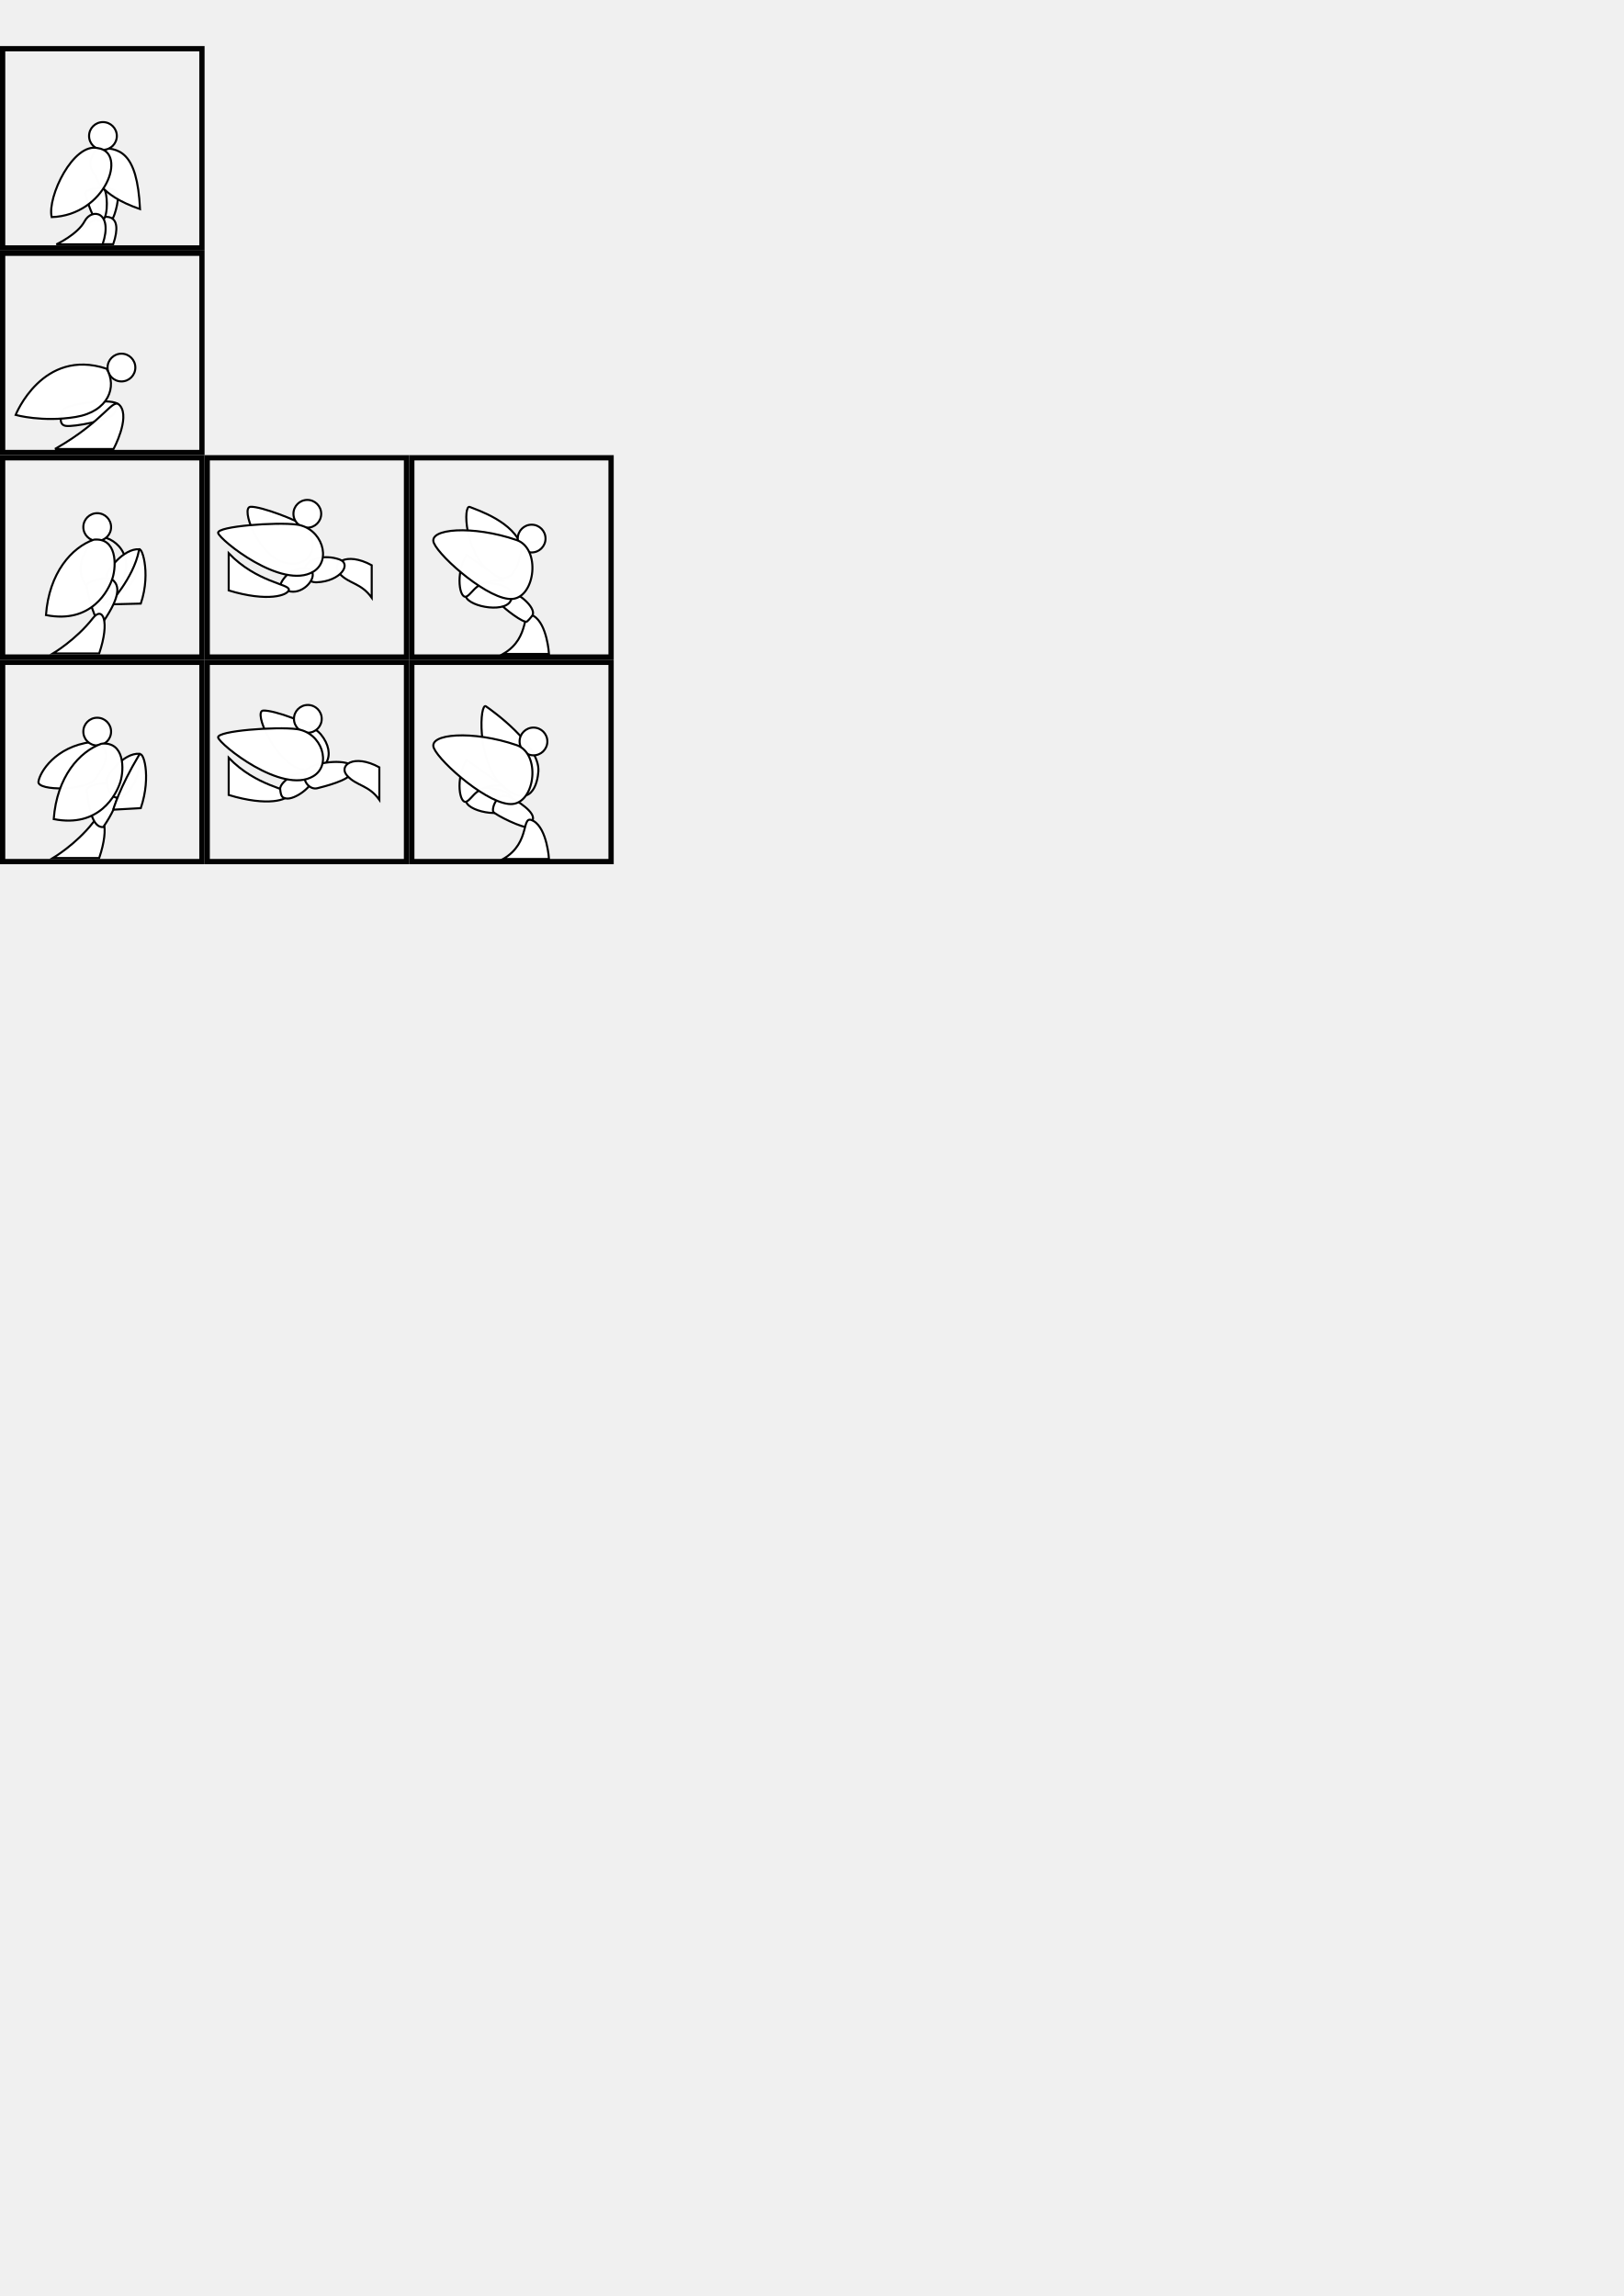
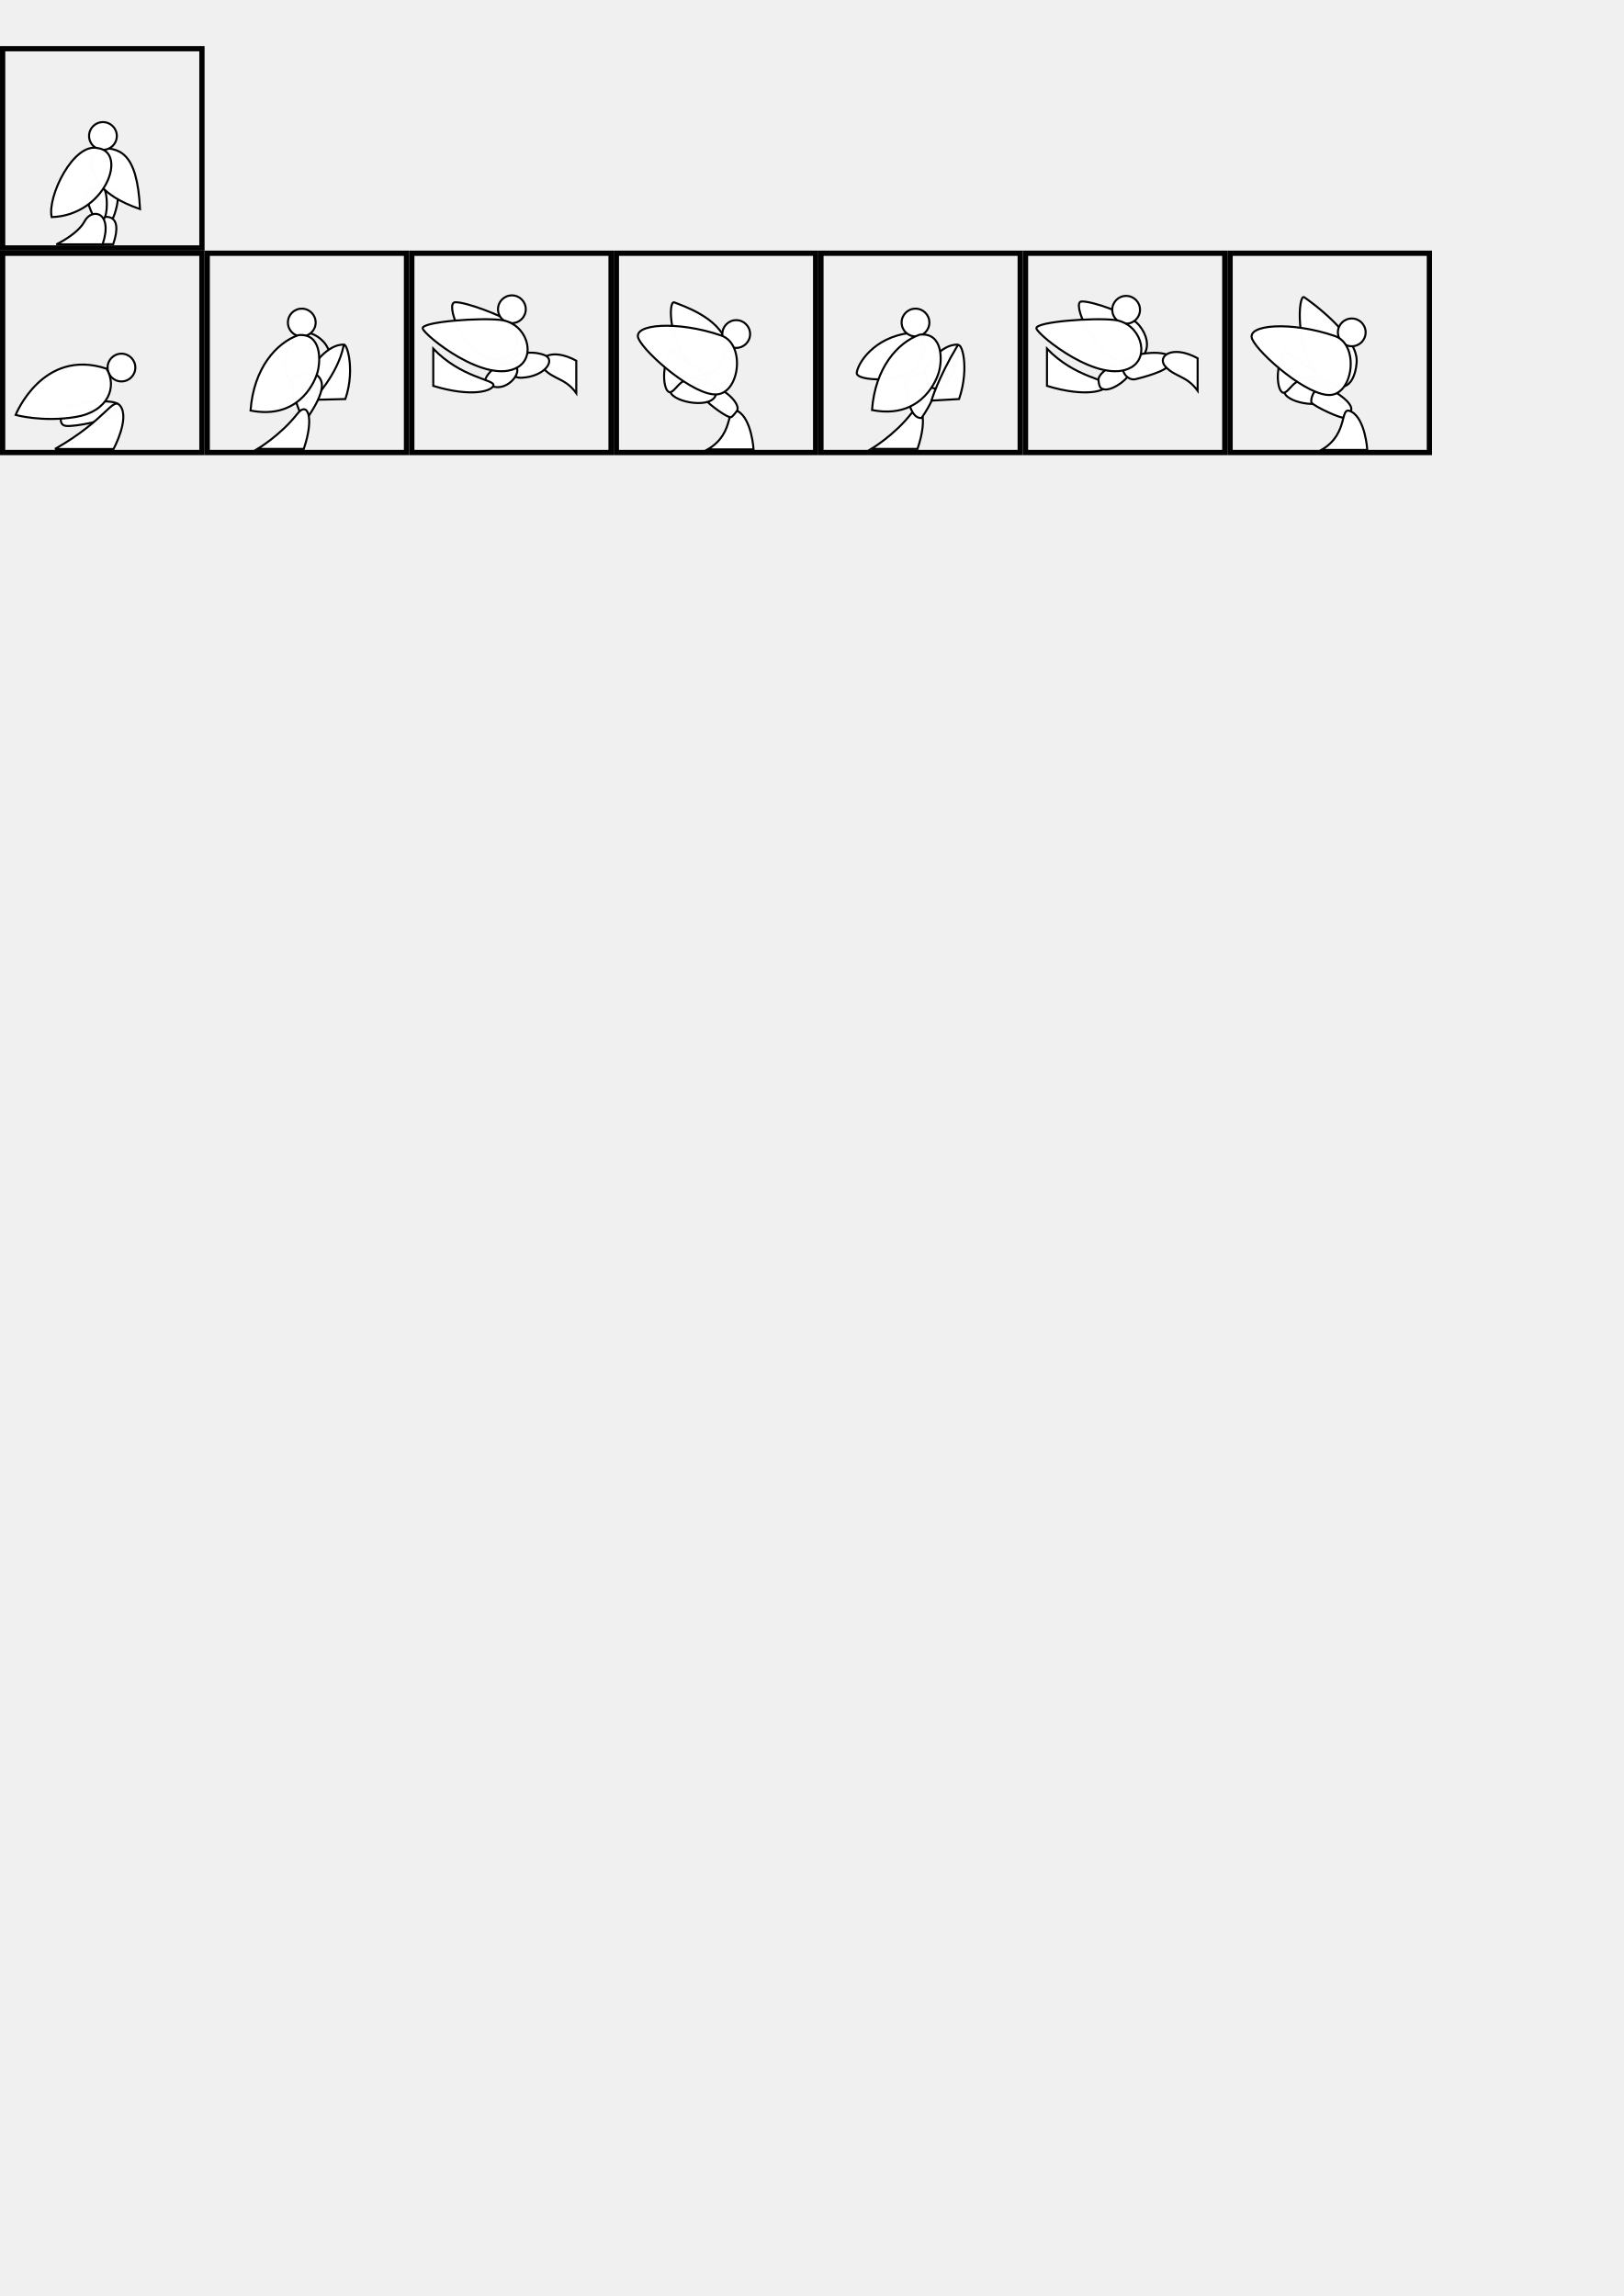
<svg xmlns="http://www.w3.org/2000/svg" width="210mm" height="297mm" viewBox="0 0 210 297" version="1.1" id="svg8">
  <defs id="defs2" />
  <g id="layer1" style="display:inline">
-     <path style="opacity:0.99;fill:#ffffff;fill-opacity:1;fill-rule:nonzero;stroke:#000000;stroke-width:0.265;stroke-linecap:butt;stroke-miterlimit:4;stroke-dasharray:none;stroke-dashoffset:0;stroke-opacity:1" d="m 11.854,95.975 c -4.708,0.594 -6.718,3.932 -6.882,5.147 -0.164,1.215 6.262,1.206 7.388,-0.406 1.126,-1.612 2.637,-3.966 -0.505,-4.74 z" id="path977" />
-     <path style="opacity:0.99;fill:#ffffff;fill-opacity:1;fill-rule:nonzero;stroke:#000000;stroke-width:0.265;stroke-linecap:butt;stroke-miterlimit:4;stroke-dasharray:none;stroke-dashoffset:0;stroke-opacity:1" d="m 65.073,84.589 h 5.93 c 0,0 -0.234,-3.875 -1.988,-4.911 -1.754,-1.036 -0.217,2.756 -3.942,4.911 z" id="path901" />
-     <path style="opacity:0.99;fill:#ffffff;fill-opacity:1;fill-rule:nonzero;stroke:#000000;stroke-width:0.265;stroke-linecap:butt;stroke-miterlimit:4;stroke-dasharray:none;stroke-dashoffset:0;stroke-opacity:1" d="m 68.901,79.542 c 0.378,-1.039 -1.961,-2.906 -2.74,-2.858 -0.78,0.047 -1.583,1.11 -1.347,1.512 0.236,0.402 2.977,2.528 3.355,2.197 0.378,-0.331 0.732,-0.85 0.732,-0.85 z" id="path907" />
-     <path style="opacity:0.99;fill:#ffffff;fill-opacity:1;fill-rule:nonzero;stroke:#000000;stroke-width:0.265;stroke-linecap:butt;stroke-miterlimit:4;stroke-dasharray:none;stroke-dashoffset:0;stroke-opacity:1" d="m 67.479,70.791 c -0.935,-3.307 -5.847,-4.844 -6.715,-5.212 -0.869,-0.367 -0.802,5.98 2.973,8.753 3.241,2.038 3.742,-3.541 3.742,-3.541 z" id="path899" />
+     <path style="opacity:0.99;fill:#ffffff;fill-opacity:1;fill-rule:nonzero;stroke:#000000;stroke-width:0.265;stroke-linecap:butt;stroke-miterlimit:4;stroke-dasharray:none;stroke-dashoffset:0;stroke-opacity:1" d="m 117.688,43.058 c -4.708,0.594 -6.718,3.932 -6.882,5.147 -0.164,1.215 6.262,1.206 7.388,-0.406 1.126,-1.612 2.637,-3.966 -0.505,-4.74 z" id="path977" />
+     <path style="opacity:0.99;fill:#ffffff;fill-opacity:1;fill-rule:nonzero;stroke:#000000;stroke-width:0.265;stroke-linecap:butt;stroke-miterlimit:4;stroke-dasharray:none;stroke-dashoffset:0;stroke-opacity:1" d="m 91.532,58.13 h 5.93 c 0,0 -0.234,-3.875 -1.988,-4.911 -1.754,-1.036 -0.217,2.756 -3.942,4.911 z" id="path901" />
+     <path style="opacity:0.99;fill:#ffffff;fill-opacity:1;fill-rule:nonzero;stroke:#000000;stroke-width:0.265;stroke-linecap:butt;stroke-miterlimit:4;stroke-dasharray:none;stroke-dashoffset:0;stroke-opacity:1" d="m 95.36,53.083 c 0.378,-1.039 -1.961,-2.906 -2.74,-2.858 -0.78,0.047 -1.583,1.11 -1.347,1.512 0.236,0.402 2.977,2.528 3.355,2.197 0.378,-0.331 0.732,-0.85 0.732,-0.85 z" id="path907" />
+     <path style="opacity:0.99;fill:#ffffff;fill-opacity:1;fill-rule:nonzero;stroke:#000000;stroke-width:0.265;stroke-linecap:butt;stroke-miterlimit:4;stroke-dasharray:none;stroke-dashoffset:0;stroke-opacity:1" d="m 93.937,44.332 c -0.935,-3.307 -5.847,-4.844 -6.715,-5.212 -0.869,-0.367 -0.802,5.98 2.973,8.753 3.241,2.038 3.742,-3.541 3.742,-3.541 z" id="path899" />
    <path style="opacity:0.99;fill:#ffffff;fill-opacity:1;fill-rule:nonzero;stroke:#000000;stroke-width:0.265;stroke-linecap:butt;stroke-miterlimit:4;stroke-dasharray:none;stroke-dashoffset:0;stroke-opacity:1" d="m 15.185,52.22 c -1.219,-0.785 -6.715,0.167 -6.982,0.752 -0.267,0.585 -0.752,1.988 0.334,2.121 1.086,0.134 5.462,-0.702 6.097,-1.487 0.635,-0.785 0.551,-1.386 0.551,-1.386 z" id="path863" />
-     <path style="opacity:0.99;fill:none;fill-opacity:1;fill-rule:nonzero;stroke:#000000;stroke-width:0.265;stroke-linecap:butt;stroke-miterlimit:4;stroke-dasharray:none;stroke-dashoffset:0;stroke-opacity:1" d="m 12.193,69.674 c 1.102,-0.902 5.112,0.958 3.875,4.844 -0.797,2.505 -2.337,3.416 -2.904,3.482 -1.036,-1.47 -5.013,-3.416 -0.971,-8.327 z" id="path844" />
-     <path style="opacity:0.99;fill:#ffffff;fill-opacity:1;fill-rule:nonzero;stroke:#000000;stroke-width:0.265;stroke-linecap:butt;stroke-miterlimit:4;stroke-dasharray:none;stroke-dashoffset:0;stroke-opacity:1" d="m 18.04,71.044 c -2.138,-0.134 -4.243,2.873 -4.243,3.374 0,0.501 0.234,2.439 1.57,2.305 1.336,-0.134 3.074,-3.074 2.673,-5.679 z" id="path850" />
-     <path style="opacity:0.99;fill:#ffffff;fill-opacity:1;fill-rule:nonzero;stroke:#000000;stroke-width:0.265;stroke-linecap:butt;stroke-miterlimit:4;stroke-dasharray:none;stroke-dashoffset:0;stroke-opacity:1" d="m 14.07,78.179 4.139,-0.1 c 1.417,-4.181 -0.041,-7.839 -0.243,-6.838 -0.737,3.652 -3.896,6.938 -3.896,6.938 z" id="path848" />
+     <path style="opacity:0.99;fill:none;fill-opacity:1;fill-rule:nonzero;stroke:#000000;stroke-width:0.265;stroke-linecap:butt;stroke-miterlimit:4;stroke-dasharray:none;stroke-dashoffset:0;stroke-opacity:1" d="m 38.652,43.216 c 1.102,-0.902 5.112,0.958 3.875,4.844 -0.797,2.505 -2.337,3.416 -2.904,3.482 -1.036,-1.47 -5.013,-3.416 -0.971,-8.327 z" id="path844" />
+     <path style="opacity:0.99;fill:#ffffff;fill-opacity:1;fill-rule:nonzero;stroke:#000000;stroke-width:0.265;stroke-linecap:butt;stroke-miterlimit:4;stroke-dasharray:none;stroke-dashoffset:0;stroke-opacity:1" d="m 44.498,44.586 c -2.138,-0.134 -4.243,2.873 -4.243,3.374 0,0.501 0.234,2.439 1.57,2.305 1.336,-0.134 3.074,-3.074 2.673,-5.679 z" id="path850" />
+     <path style="opacity:0.99;fill:#ffffff;fill-opacity:1;fill-rule:nonzero;stroke:#000000;stroke-width:0.265;stroke-linecap:butt;stroke-miterlimit:4;stroke-dasharray:none;stroke-dashoffset:0;stroke-opacity:1" d="m 40.528,51.72 4.139,-0.1 c 1.417,-4.181 -0.041,-7.839 -0.243,-6.838 -0.737,3.652 -3.896,6.938 -3.896,6.938 z" id="path848" />
    <path style="opacity:0.99;fill:#ffffff;fill-opacity:1;fill-rule:nonzero;stroke:#000000;stroke-width:0.265;stroke-linecap:butt;stroke-miterlimit:4;stroke-dasharray:none;stroke-dashoffset:0;stroke-opacity:1" d="m 14.552,28.3 c 0.301,-0.401 1.052,-3.007 0.501,-3.525 -0.551,-0.518 -2.255,-0.468 -2.272,0 -0.017,0.468 -0.217,3.023 0.468,3.658 0.685,0.635 1.336,-0.067 1.336,-0.067 z" id="path4618" />
    <path id="path4604" d="m 8.742,31.587 h 5.901 c 1.4,-4.129 -1.12,-3.965 -2.846,-2.892 -1.726,1.073 -3.056,2.892 -3.056,2.892 z" style="opacity:0.99;fill:#ffffff;fill-opacity:1;fill-rule:nonzero;stroke:#000000;stroke-width:0.261;stroke-linecap:butt;stroke-miterlimit:4;stroke-dasharray:none;stroke-dashoffset:0;stroke-opacity:1" />
    <path style="opacity:0.99;fill:#ffffff;fill-opacity:1;fill-rule:nonzero;stroke:#000000;stroke-width:0.265;stroke-linecap:butt;stroke-miterlimit:4;stroke-dasharray:none;stroke-dashoffset:0;stroke-opacity:1" d="m 13.332,28.451 c 0.702,-0.618 0.568,-3.692 0.1,-4.009 -0.468,-0.317 -2.439,0.1 -2.405,0.518 0.033,0.418 0.869,3.04 1.353,3.391 0.484,0.351 0.952,0.1 0.952,0.1 z" id="path4616" />
    <path style="opacity:0.99;fill:#ffffff;fill-opacity:1;fill-rule:nonzero;stroke:#000000;stroke-width:0.265;stroke-linecap:butt;stroke-miterlimit:4;stroke-dasharray:none;stroke-dashoffset:0;stroke-opacity:1" d="m 12.664,19.163 c 2.706,-0.067 5.078,0.334 5.446,7.884 -5.512,-1.904 -5.713,-4.31 -5.713,-4.31 -1.737,-1.771 0.267,-3.575 0.267,-3.575 z" id="path4562" />
    <circle style="opacity:0.99;fill:#ffffff;fill-opacity:1;fill-rule:nonzero;stroke:#000000;stroke-width:0.265;stroke-linecap:butt;stroke-miterlimit:4;stroke-dasharray:none;stroke-dashoffset:0;stroke-opacity:1" id="path4528" cx="13.315" cy="17.59" r="1.795" />
    <path style="display:inline;opacity:0.99;fill:#ffffff;fill-opacity:1;fill-rule:nonzero;stroke:#000000;stroke-width:0.265;stroke-linecap:butt;stroke-miterlimit:4;stroke-dasharray:none;stroke-dashoffset:0;stroke-opacity:1" d="m 12.664,19.163 c -3.174,-0.768 -6.582,6.314 -5.98,8.92 6.982,-0.234 9.856,-8.385 5.98,-8.92 z" id="path4559" />
    <path style="opacity:0.99;fill:#ffffff;fill-opacity:1;fill-rule:nonzero;stroke:#000000;stroke-width:0.265;stroke-linecap:butt;stroke-miterlimit:4;stroke-dasharray:none;stroke-dashoffset:0;stroke-opacity:1" d="M 8.354,32.173 Z" id="path4574" />
    <path style="opacity:0.99;fill:#ffffff;fill-opacity:1;fill-rule:nonzero;stroke:#000000;stroke-width:0.265;stroke-linecap:butt;stroke-miterlimit:4;stroke-dasharray:none;stroke-dashoffset:0;stroke-opacity:1" d="m 7.291,31.61 h 5.977 c 1.417,-4.181 -1.372,-4.801 -2.331,-2.979 -0.88,1.671 -3.646,2.979 -3.646,2.979 z" id="path4600" />
-     <circle r="1.795" cy="68.179" cx="12.572" id="circle836" style="opacity:0.99;fill:#ffffff;fill-opacity:1;fill-rule:nonzero;stroke:#000000;stroke-width:0.265;stroke-linecap:butt;stroke-miterlimit:4;stroke-dasharray:none;stroke-dashoffset:0;stroke-opacity:1" />
-     <path style="opacity:0.99;fill:#ffffff;fill-opacity:1;fill-rule:nonzero;stroke:#000000;stroke-width:0.265;stroke-linecap:butt;stroke-miterlimit:4;stroke-dasharray:none;stroke-dashoffset:0;stroke-opacity:1" d="m 13.329,80.465 c 2.422,-3.558 1.971,-4.711 1.37,-5.345 -0.601,-0.635 -3.575,-0.067 -3.475,0.702 0.313,2.33 1.737,6.191 2.105,4.644 z" id="path852" />
-     <path style="opacity:0.99;fill:#ffffff;fill-opacity:1;fill-rule:nonzero;stroke:#000000;stroke-width:0.265;stroke-linecap:butt;stroke-miterlimit:4;stroke-dasharray:none;stroke-dashoffset:0;stroke-opacity:1" d="m 12.126,69.808 c -2.84,1.002 -5.78,4.276 -6.181,9.755 5.913,1.169 8.118,-3.207 8.619,-4.811 0.501,-1.604 0.568,-5.245 -2.439,-4.944 z" id="path842" />
-     <path id="path846" d="M 6.854,84.526 H 12.83 c 1.417,-4.181 0.457,-6.188 -0.811,-4.566 -2.197,2.811 -5.166,4.566 -5.166,4.566 z" style="opacity:0.99;fill:#ffffff;fill-opacity:1;fill-rule:nonzero;stroke:#000000;stroke-width:0.265;stroke-linecap:butt;stroke-miterlimit:4;stroke-dasharray:none;stroke-dashoffset:0;stroke-opacity:1" />
+     <circle r="1.795" cy="41.721" cx="39.03" id="circle836" style="opacity:0.99;fill:#ffffff;fill-opacity:1;fill-rule:nonzero;stroke:#000000;stroke-width:0.265;stroke-linecap:butt;stroke-miterlimit:4;stroke-dasharray:none;stroke-dashoffset:0;stroke-opacity:1" />
+     <path style="opacity:0.99;fill:#ffffff;fill-opacity:1;fill-rule:nonzero;stroke:#000000;stroke-width:0.265;stroke-linecap:butt;stroke-miterlimit:4;stroke-dasharray:none;stroke-dashoffset:0;stroke-opacity:1" d="m 39.787,54.007 c 2.422,-3.558 1.971,-4.711 1.37,-5.345 -0.601,-0.635 -3.575,-0.067 -3.475,0.702 0.313,2.33 1.737,6.191 2.105,4.644 z" id="path852" />
+     <path style="opacity:0.99;fill:#ffffff;fill-opacity:1;fill-rule:nonzero;stroke:#000000;stroke-width:0.265;stroke-linecap:butt;stroke-miterlimit:4;stroke-dasharray:none;stroke-dashoffset:0;stroke-opacity:1" d="m 38.585,43.35 c -2.84,1.002 -5.78,4.276 -6.181,9.755 5.913,1.169 8.118,-3.207 8.619,-4.811 0.501,-1.604 0.568,-5.245 -2.439,-4.944 z" id="path842" />
+     <path id="path846" d="m 33.312,58.068 h 5.977 c 1.417,-4.181 0.457,-6.188 -0.811,-4.566 -2.197,2.811 -5.166,4.566 -5.166,4.566 z" style="opacity:0.99;fill:#ffffff;fill-opacity:1;fill-rule:nonzero;stroke:#000000;stroke-width:0.265;stroke-linecap:butt;stroke-miterlimit:4;stroke-dasharray:none;stroke-dashoffset:0;stroke-opacity:1" />
    <circle r="1.795" cy="47.545" cx="15.708" id="circle854" style="opacity:0.99;fill:#ffffff;fill-opacity:1;fill-rule:nonzero;stroke:#000000;stroke-width:0.265;stroke-linecap:butt;stroke-miterlimit:4;stroke-dasharray:none;stroke-dashoffset:0;stroke-opacity:1" />
    <path style="opacity:0.99;fill:#ffffff;fill-opacity:1;fill-rule:nonzero;stroke:#000000;stroke-width:0.265;stroke-linecap:butt;stroke-miterlimit:4;stroke-dasharray:none;stroke-dashoffset:0;stroke-opacity:1" d="m 7.1,58.083 h 7.584 c 0,0 2.13,-3.954 0.869,-5.579 -0.986,-1.27 -1.704,1.737 -8.452,5.579 z" id="path859" />
    <path style="opacity:0.99;fill:#ffffff;fill-opacity:1;fill-rule:nonzero;stroke:#000000;stroke-width:0.265;stroke-linecap:butt;stroke-miterlimit:4;stroke-dasharray:none;stroke-dashoffset:0;stroke-opacity:1" d="m 13.782,47.693 c 1.403,2.305 0.267,5.546 -4.009,6.247 -4.276,0.702 -7.751,-0.267 -7.751,-0.267 0,0 3.475,-8.72 11.76,-5.98 z" id="path861" />
-     <path style="display:inline;opacity:0.99;fill:#ffffff;fill-opacity:1;fill-rule:nonzero;stroke:#000000;stroke-width:0.265;stroke-linecap:butt;stroke-miterlimit:4;stroke-dasharray:none;stroke-dashoffset:0;stroke-opacity:1" d="m 39.446,68.084 c -0.827,-0.732 -5.693,-2.599 -7.04,-2.528 -1.347,0.071 0.969,6.237 4.276,7.182 3.307,0.945 4.937,-2.032 2.764,-4.654 z" id="path873" />
-     <circle style="opacity:0.99;fill:#ffffff;fill-opacity:1;fill-rule:nonzero;stroke:#000000;stroke-width:0.265;stroke-linecap:butt;stroke-miterlimit:4;stroke-dasharray:none;stroke-dashoffset:0;stroke-opacity:1" id="circle865" cx="39.747" cy="66.462" r="1.795" />
-     <path style="opacity:0.99;fill:#ffffff;fill-opacity:1;fill-rule:nonzero;stroke:#000000;stroke-width:0.265;stroke-linecap:butt;stroke-miterlimit:4;stroke-dasharray:none;stroke-dashoffset:0;stroke-opacity:1" d="m 48.075,73.118 v 4.2 c -1.389,-1.946 -2.917,-1.757 -4.158,-3.114 -1.199,-1.311 0.827,-2.906 4.158,-1.087 z" id="path885" />
-     <path style="opacity:0.99;fill:#ffffff;fill-opacity:1;fill-rule:nonzero;stroke:#000000;stroke-width:0.265;stroke-linecap:butt;stroke-miterlimit:4;stroke-dasharray:none;stroke-dashoffset:0;stroke-opacity:1" d="m 43.895,72.364 c -1.913,-0.672 -4.093,-0.1 -4.46,1.069 -0.367,1.169 0.541,1.927 1.537,1.888 3.08,-0.123 4.571,-2.378 2.923,-2.957 z" id="path883" />
-     <path style="opacity:0.99;fill:#ffffff;fill-opacity:1;fill-rule:nonzero;stroke:#000000;stroke-width:0.265;stroke-linecap:butt;stroke-miterlimit:4;stroke-dasharray:none;stroke-dashoffset:0;stroke-opacity:1" d="m 37.263,76.44 c 1.737,0.568 3.508,-1.37 3.14,-2.372 -0.367,-1.002 -2.439,-0.401 -2.873,-0.067 -0.434,0.334 -1.37,1.303 -1.27,1.938 0.1,0.635 1.002,0.501 1.002,0.501 z" id="path881" />
-     <path style="display:inline;opacity:0.99;fill:#ffffff;fill-opacity:1;fill-rule:nonzero;stroke:#000000;stroke-width:0.265;stroke-linecap:butt;stroke-miterlimit:4;stroke-dasharray:none;stroke-dashoffset:0;stroke-opacity:1" d="m 38.366,67.854 c 3.29,0.434 4.595,4.638 2.151,6.096 -4.05,2.416 -12.141,-4.143 -12.308,-5.011 -0.167,-0.869 7.562,-1.427 10.157,-1.085 z" id="path871" />
-     <path style="opacity:0.99;fill:#ffffff;fill-opacity:1;fill-rule:nonzero;stroke:#000000;stroke-width:0.265;stroke-linecap:butt;stroke-miterlimit:4;stroke-dasharray:none;stroke-dashoffset:0;stroke-opacity:1" d="m 29.578,76.375 v -4.811 c 3.625,3.768 7.851,3.976 7.784,4.711 -0.067,0.735 -2.74,1.637 -7.784,0.1 z" id="path877" />
-     <circle r="1.795" cy="69.666" cx="68.759" id="circle887" style="opacity:0.99;fill:#ffffff;fill-opacity:1;fill-rule:nonzero;stroke:#000000;stroke-width:0.265;stroke-linecap:butt;stroke-miterlimit:4;stroke-dasharray:none;stroke-dashoffset:0;stroke-opacity:1" />
-     <path style="opacity:0.99;fill:#ffffff;fill-opacity:1;fill-rule:nonzero;stroke:#000000;stroke-width:0.265;stroke-linecap:butt;stroke-miterlimit:4;stroke-dasharray:none;stroke-dashoffset:0;stroke-opacity:1" d="m 60.244,77.161 c 0.449,1.394 5.575,2.268 5.906,0.236 0.331,-2.032 -2.772,-1.845 -3.811,-2.129 -1.039,-0.283 -2.094,1.893 -2.094,1.893 z" id="path905" />
-     <path style="opacity:0.99;fill:#ffffff;fill-opacity:1;fill-rule:nonzero;stroke:#000000;stroke-width:0.265;stroke-linecap:butt;stroke-miterlimit:4;stroke-dasharray:none;stroke-dashoffset:0;stroke-opacity:1" d="m 60.349,71.77 4.63,3.307 c -3.449,-0.118 -3.733,1.63 -4.63,2.079 -0.898,0.449 -1.512,-2.929 0,-5.386 z" id="path903" />
-     <path style="opacity:0.99;fill:#ffffff;fill-opacity:1;fill-rule:nonzero;stroke:#000000;stroke-width:0.265;stroke-linecap:butt;stroke-miterlimit:4;stroke-dasharray:none;stroke-dashoffset:0;stroke-opacity:1" d="m 66.811,69.855 c 3.137,1.08 2.439,7.316 -0.501,7.617 -2.94,0.301 -9.354,-5.312 -10.19,-7.216 -0.835,-1.904 5.044,-2.346 10.691,-0.401 z" id="path897" />
-     <path id="path911" d="m 69.63,99.786 c 0.227,-3.43 -6.002,-7.891 -6.784,-8.419 -0.782,-0.527 -1.254,6.667 1.918,10.113 3.998,3.581 4.774,-0.296 4.866,-1.694 z" style="opacity:0.99;fill:#ffffff;fill-opacity:1;fill-rule:nonzero;stroke:#000000;stroke-width:0.265;stroke-linecap:butt;stroke-miterlimit:4;stroke-dasharray:none;stroke-dashoffset:0;stroke-opacity:1" />
-     <circle style="opacity:0.99;fill:#ffffff;fill-opacity:1;fill-rule:nonzero;stroke:#000000;stroke-width:0.265;stroke-linecap:butt;stroke-miterlimit:4;stroke-dasharray:none;stroke-dashoffset:0;stroke-opacity:1" id="circle921" cx="12.572" cy="94.637" r="1.795" />
-     <path style="opacity:0.99;fill:#ffffff;fill-opacity:1;fill-rule:nonzero;stroke:#000000;stroke-width:0.265;stroke-linecap:butt;stroke-miterlimit:4;stroke-dasharray:none;stroke-dashoffset:0;stroke-opacity:1" d="m 6.854,110.985 h 5.977 c 1.417,-4.181 0.457,-6.188 -0.811,-4.566 -2.197,2.811 -5.166,4.566 -5.166,4.566 z" id="path927" />
-     <path id="path923" d="m 13.354,106.991 c 2.422,-3.558 1.946,-4.777 1.345,-5.412 -0.601,-0.635 -3.575,-0.067 -3.475,0.702 0.313,2.33 0.718,4.779 2.13,4.711 z" style="opacity:0.99;fill:#ffffff;fill-opacity:1;fill-rule:nonzero;stroke:#000000;stroke-width:0.265;stroke-linecap:butt;stroke-miterlimit:4;stroke-dasharray:none;stroke-dashoffset:0;stroke-opacity:1" />
-     <path id="path917" d="m 18.04,97.502 c -2.138,-0.134 -4.243,2.873 -4.243,3.374 0,0.501 0.234,2.439 1.57,2.305 1.336,-0.134 3.074,-3.074 2.673,-5.679 z" style="opacity:0.99;fill:#ffffff;fill-opacity:1;fill-rule:nonzero;stroke:#000000;stroke-width:0.265;stroke-linecap:butt;stroke-miterlimit:4;stroke-dasharray:none;stroke-dashoffset:0;stroke-opacity:1" />
-     <path id="path925" d="m 13.129,96.2 c -2.84,1.002 -5.78,4.276 -6.181,9.755 5.913,1.169 8.118,-3.207 8.619,-4.811 0.501,-1.604 0.568,-5.245 -2.439,-4.944 z" style="opacity:0.99;fill:#ffffff;fill-opacity:1;fill-rule:nonzero;stroke:#000000;stroke-width:0.265;stroke-linecap:butt;stroke-miterlimit:4;stroke-dasharray:none;stroke-dashoffset:0;stroke-opacity:1" />
-     <path id="path935" d="m 41.484,94.977 c -1.204,-1.458 -6.094,-3.133 -7.441,-3.062 -1.347,0.071 1.537,6.638 4.844,7.582 3.307,0.945 4.766,-1.894 2.597,-4.52 z" style="display:inline;opacity:0.99;fill:#ffffff;fill-opacity:1;fill-rule:nonzero;stroke:#000000;stroke-width:0.265;stroke-linecap:butt;stroke-miterlimit:4;stroke-dasharray:none;stroke-dashoffset:0;stroke-opacity:1" />
-     <circle r="1.795" cy="92.987" cx="39.814" id="circle937" style="opacity:0.99;fill:#ffffff;fill-opacity:1;fill-rule:nonzero;stroke:#000000;stroke-width:0.265;stroke-linecap:butt;stroke-miterlimit:4;stroke-dasharray:none;stroke-dashoffset:0;stroke-opacity:1" />
-     <path id="path947" d="m 29.578,102.833 v -4.811 c 3.625,3.768 7.851,3.976 7.784,4.711 -0.067,0.735 -2.74,1.637 -7.784,0.1 z" style="opacity:0.99;fill:#ffffff;fill-opacity:1;fill-rule:nonzero;stroke:#000000;stroke-width:0.265;stroke-linecap:butt;stroke-miterlimit:4;stroke-dasharray:none;stroke-dashoffset:0;stroke-opacity:1" />
-     <path id="path943" d="m 36.945,103.276 c 1.17,0.273 3.827,-1.748 3.459,-2.75 -0.367,-1.002 -2.439,-0.401 -2.873,-0.067 -0.434,0.334 -1.393,1.043 -1.293,1.678 0.112,1.005 0.338,1.039 0.707,1.139 z" style="opacity:0.99;fill:#ffffff;fill-opacity:1;fill-rule:nonzero;stroke:#000000;stroke-width:0.265;stroke-linecap:butt;stroke-miterlimit:4;stroke-dasharray:none;stroke-dashoffset:0;stroke-opacity:1" />
-     <path id="path939" d="m 45.348,98.923 c -1.236,-0.802 -5.546,-0.2 -5.913,0.969 -0.367,1.169 0.635,2.305 1.604,2.071 0.969,-0.234 4.109,-1.069 4.243,-1.837 0.134,-0.768 0.067,-1.203 0.067,-1.203 z" style="opacity:0.99;fill:#ffffff;fill-opacity:1;fill-rule:nonzero;stroke:#000000;stroke-width:0.265;stroke-linecap:butt;stroke-miterlimit:4;stroke-dasharray:none;stroke-dashoffset:0;stroke-opacity:1" />
-     <path id="path941" d="m 49.061,99.259 v 4.2 c -1.389,-1.946 -2.917,-1.757 -4.158,-3.114 -1.199,-1.311 0.827,-2.906 4.158,-1.087 z" style="opacity:0.99;fill:#ffffff;fill-opacity:1;fill-rule:nonzero;stroke:#000000;stroke-width:0.265;stroke-linecap:butt;stroke-miterlimit:4;stroke-dasharray:none;stroke-dashoffset:0;stroke-opacity:1" />
-     <path id="path945" d="m 38.366,94.312 c 3.29,0.434 4.595,4.638 2.151,6.096 -4.05,2.416 -12.141,-4.143 -12.308,-5.011 -0.167,-0.869 7.562,-1.427 10.157,-1.085 z" style="display:inline;opacity:0.99;fill:#ffffff;fill-opacity:1;fill-rule:nonzero;stroke:#000000;stroke-width:0.265;stroke-linecap:butt;stroke-miterlimit:4;stroke-dasharray:none;stroke-dashoffset:0;stroke-opacity:1" />
-     <circle style="opacity:0.99;fill:#ffffff;fill-opacity:1;fill-rule:nonzero;stroke:#000000;stroke-width:0.265;stroke-linecap:butt;stroke-miterlimit:4;stroke-dasharray:none;stroke-dashoffset:0;stroke-opacity:1" id="circle949" cx="68.996" cy="95.911" r="1.795" />
-     <path id="path951" d="m 60.302,103.731 c 0.449,1.394 5.575,2.268 5.906,0.236 0.331,-2.032 -2.83,-1.887 -3.87,-2.171 -1.039,-0.283 -2.036,1.934 -2.036,1.934 z" style="opacity:0.99;fill:#ffffff;fill-opacity:1;fill-rule:nonzero;stroke:#000000;stroke-width:0.265;stroke-linecap:butt;stroke-miterlimit:4;stroke-dasharray:none;stroke-dashoffset:0;stroke-opacity:1" />
-     <path id="path909" d="m 68.901,106.07 c 0.378,-1.039 -2.056,-2.482 -2.74,-2.858 -1.89,-1.039 -2.599,1.394 -2.362,1.795 0.236,0.402 3.992,2.244 4.37,1.914 0.378,-0.331 0.732,-0.85 0.732,-0.85 z" style="opacity:0.99;fill:#ffffff;fill-opacity:1;fill-rule:nonzero;stroke:#000000;stroke-width:0.265;stroke-linecap:butt;stroke-miterlimit:4;stroke-dasharray:none;stroke-dashoffset:0;stroke-opacity:1" />
-     <path id="path953" d="m 60.349,98.298 4.63,3.307 c -3.449,-0.118 -3.733,1.63 -4.63,2.079 -0.898,0.449 -1.512,-2.929 0,-5.386 z" style="opacity:0.99;fill:#ffffff;fill-opacity:1;fill-rule:nonzero;stroke:#000000;stroke-width:0.265;stroke-linecap:butt;stroke-miterlimit:4;stroke-dasharray:none;stroke-dashoffset:0;stroke-opacity:1" />
-     <path id="path955" d="m 66.811,96.384 c 3.137,1.08 2.439,7.317 -0.501,7.617 -2.94,0.301 -9.354,-5.312 -10.19,-7.216 -0.835,-1.904 5.044,-2.346 10.691,-0.401 z" style="opacity:0.99;fill:#ffffff;fill-opacity:1;fill-rule:nonzero;stroke:#000000;stroke-width:0.265;stroke-linecap:butt;stroke-miterlimit:4;stroke-dasharray:none;stroke-dashoffset:0;stroke-opacity:1" />
-     <path id="path957" d="m 65.073,111.117 h 5.93 c 0,0 -0.234,-3.875 -1.988,-4.911 -1.754,-1.036 -0.217,2.756 -3.942,4.911 z" style="opacity:0.99;fill:#ffffff;fill-opacity:1;fill-rule:nonzero;stroke:#000000;stroke-width:0.265;stroke-linecap:butt;stroke-miterlimit:4;stroke-dasharray:none;stroke-dashoffset:0;stroke-opacity:1" />
-     <path id="path919" d="m 14.638,104.737 3.571,-0.2 c 1.417,-4.181 0.282,-7.714 -0.243,-6.838 -2.508,4.186 -3.329,7.039 -3.329,7.039 z" style="opacity:0.99;fill:#ffffff;fill-opacity:1;fill-rule:nonzero;stroke:#000000;stroke-width:0.265;stroke-linecap:butt;stroke-miterlimit:4;stroke-dasharray:none;stroke-dashoffset:0;stroke-opacity:1" />
+     <path style="display:inline;opacity:0.99;fill:#ffffff;fill-opacity:1;fill-rule:nonzero;stroke:#000000;stroke-width:0.265;stroke-linecap:butt;stroke-miterlimit:4;stroke-dasharray:none;stroke-dashoffset:0;stroke-opacity:1" d="m 65.904,41.626 c -0.827,-0.732 -5.693,-2.599 -7.04,-2.528 -1.347,0.071 0.969,6.237 4.276,7.182 3.307,0.945 4.937,-2.032 2.764,-4.654 z" id="path873" />
+     <circle style="opacity:0.99;fill:#ffffff;fill-opacity:1;fill-rule:nonzero;stroke:#000000;stroke-width:0.265;stroke-linecap:butt;stroke-miterlimit:4;stroke-dasharray:none;stroke-dashoffset:0;stroke-opacity:1" id="circle865" cx="66.205" cy="40.004" r="1.795" />
+     <path style="opacity:0.99;fill:#ffffff;fill-opacity:1;fill-rule:nonzero;stroke:#000000;stroke-width:0.265;stroke-linecap:butt;stroke-miterlimit:4;stroke-dasharray:none;stroke-dashoffset:0;stroke-opacity:1" d="m 74.533,46.66 v 4.2 c -1.389,-1.946 -2.917,-1.757 -4.158,-3.114 -1.199,-1.311 0.827,-2.906 4.158,-1.087 z" id="path885" />
+     <path style="opacity:0.99;fill:#ffffff;fill-opacity:1;fill-rule:nonzero;stroke:#000000;stroke-width:0.265;stroke-linecap:butt;stroke-miterlimit:4;stroke-dasharray:none;stroke-dashoffset:0;stroke-opacity:1" d="m 70.353,45.906 c -1.913,-0.672 -4.093,-0.1 -4.46,1.069 -0.367,1.169 0.541,1.927 1.537,1.888 3.08,-0.123 4.571,-2.378 2.923,-2.957 z" id="path883" />
+     <path style="opacity:0.99;fill:#ffffff;fill-opacity:1;fill-rule:nonzero;stroke:#000000;stroke-width:0.265;stroke-linecap:butt;stroke-miterlimit:4;stroke-dasharray:none;stroke-dashoffset:0;stroke-opacity:1" d="m 63.722,49.982 c 1.737,0.568 3.508,-1.37 3.14,-2.372 -0.367,-1.002 -2.439,-0.401 -2.873,-0.067 -0.434,0.334 -1.37,1.303 -1.27,1.938 0.1,0.635 1.002,0.501 1.002,0.501 z" id="path881" />
+     <path style="display:inline;opacity:0.99;fill:#ffffff;fill-opacity:1;fill-rule:nonzero;stroke:#000000;stroke-width:0.265;stroke-linecap:butt;stroke-miterlimit:4;stroke-dasharray:none;stroke-dashoffset:0;stroke-opacity:1" d="m 64.824,41.396 c 3.29,0.434 4.595,4.638 2.151,6.096 -4.05,2.416 -12.141,-4.143 -12.308,-5.011 -0.167,-0.869 7.562,-1.427 10.157,-1.085 z" id="path871" />
+     <path style="opacity:0.99;fill:#ffffff;fill-opacity:1;fill-rule:nonzero;stroke:#000000;stroke-width:0.265;stroke-linecap:butt;stroke-miterlimit:4;stroke-dasharray:none;stroke-dashoffset:0;stroke-opacity:1" d="m 56.036,49.917 v -4.811 c 3.625,3.768 7.851,3.976 7.784,4.711 -0.067,0.735 -2.74,1.637 -7.784,0.1 z" id="path877" />
+     <circle r="1.795" cy="43.208" cx="95.218" id="circle887" style="opacity:0.99;fill:#ffffff;fill-opacity:1;fill-rule:nonzero;stroke:#000000;stroke-width:0.265;stroke-linecap:butt;stroke-miterlimit:4;stroke-dasharray:none;stroke-dashoffset:0;stroke-opacity:1" />
+     <path style="opacity:0.99;fill:#ffffff;fill-opacity:1;fill-rule:nonzero;stroke:#000000;stroke-width:0.265;stroke-linecap:butt;stroke-miterlimit:4;stroke-dasharray:none;stroke-dashoffset:0;stroke-opacity:1" d="m 86.702,50.703 c 0.449,1.394 5.575,2.268 5.906,0.236 0.331,-2.032 -2.772,-1.845 -3.811,-2.129 -1.039,-0.283 -2.094,1.893 -2.094,1.893 z" id="path905" />
+     <path style="opacity:0.99;fill:#ffffff;fill-opacity:1;fill-rule:nonzero;stroke:#000000;stroke-width:0.265;stroke-linecap:butt;stroke-miterlimit:4;stroke-dasharray:none;stroke-dashoffset:0;stroke-opacity:1" d="m 86.808,45.311 4.63,3.307 c -3.449,-0.118 -3.733,1.63 -4.63,2.079 -0.898,0.449 -1.512,-2.929 0,-5.386 z" id="path903" />
+     <path style="opacity:0.99;fill:#ffffff;fill-opacity:1;fill-rule:nonzero;stroke:#000000;stroke-width:0.265;stroke-linecap:butt;stroke-miterlimit:4;stroke-dasharray:none;stroke-dashoffset:0;stroke-opacity:1" d="m 93.269,43.397 c 3.137,1.08 2.439,7.316 -0.501,7.617 -2.94,0.301 -9.354,-5.312 -10.19,-7.216 -0.835,-1.904 5.044,-2.346 10.691,-0.401 z" id="path897" />
+     <path id="path911" d="m 175.463,46.869 c 0.227,-3.43 -6.002,-7.891 -6.784,-8.419 -0.782,-0.527 -1.254,6.667 1.918,10.113 3.998,3.581 4.774,-0.296 4.866,-1.694 z" style="opacity:0.99;fill:#ffffff;fill-opacity:1;fill-rule:nonzero;stroke:#000000;stroke-width:0.265;stroke-linecap:butt;stroke-miterlimit:4;stroke-dasharray:none;stroke-dashoffset:0;stroke-opacity:1" />
+     <circle style="opacity:0.99;fill:#ffffff;fill-opacity:1;fill-rule:nonzero;stroke:#000000;stroke-width:0.265;stroke-linecap:butt;stroke-miterlimit:4;stroke-dasharray:none;stroke-dashoffset:0;stroke-opacity:1" id="circle921" cx="118.405" cy="41.721" r="1.795" />
+     <path style="opacity:0.99;fill:#ffffff;fill-opacity:1;fill-rule:nonzero;stroke:#000000;stroke-width:0.265;stroke-linecap:butt;stroke-miterlimit:4;stroke-dasharray:none;stroke-dashoffset:0;stroke-opacity:1" d="m 112.687,58.068 h 5.977 c 1.417,-4.181 0.457,-6.188 -0.811,-4.566 -2.197,2.811 -5.166,4.566 -5.166,4.566 z" id="path927" />
+     <path id="path923" d="m 119.187,54.074 c 2.422,-3.558 1.946,-4.777 1.345,-5.412 -0.601,-0.635 -3.575,-0.067 -3.475,0.702 0.313,2.33 0.718,4.779 2.13,4.711 z" style="opacity:0.99;fill:#ffffff;fill-opacity:1;fill-rule:nonzero;stroke:#000000;stroke-width:0.265;stroke-linecap:butt;stroke-miterlimit:4;stroke-dasharray:none;stroke-dashoffset:0;stroke-opacity:1" />
+     <path id="path917" d="m 123.873,44.586 c -2.138,-0.134 -4.243,2.873 -4.243,3.374 0,0.501 0.234,2.439 1.57,2.305 1.336,-0.134 3.074,-3.074 2.673,-5.679 z" style="opacity:0.99;fill:#ffffff;fill-opacity:1;fill-rule:nonzero;stroke:#000000;stroke-width:0.265;stroke-linecap:butt;stroke-miterlimit:4;stroke-dasharray:none;stroke-dashoffset:0;stroke-opacity:1" />
+     <path id="path925" d="m 118.962,43.283 c -2.84,1.002 -5.78,4.276 -6.181,9.755 5.913,1.169 8.118,-3.207 8.619,-4.811 0.501,-1.604 0.568,-5.245 -2.439,-4.944 z" style="opacity:0.99;fill:#ffffff;fill-opacity:1;fill-rule:nonzero;stroke:#000000;stroke-width:0.265;stroke-linecap:butt;stroke-miterlimit:4;stroke-dasharray:none;stroke-dashoffset:0;stroke-opacity:1" />
+     <path id="path935" d="m 147.317,42.06 c -1.204,-1.458 -6.094,-3.133 -7.441,-3.062 -1.347,0.071 1.537,6.638 4.844,7.582 3.307,0.945 4.766,-1.894 2.597,-4.52 z" style="display:inline;opacity:0.99;fill:#ffffff;fill-opacity:1;fill-rule:nonzero;stroke:#000000;stroke-width:0.265;stroke-linecap:butt;stroke-miterlimit:4;stroke-dasharray:none;stroke-dashoffset:0;stroke-opacity:1" />
+     <circle r="1.795" cy="40.071" cx="145.647" id="circle937" style="opacity:0.99;fill:#ffffff;fill-opacity:1;fill-rule:nonzero;stroke:#000000;stroke-width:0.265;stroke-linecap:butt;stroke-miterlimit:4;stroke-dasharray:none;stroke-dashoffset:0;stroke-opacity:1" />
+     <path id="path947" d="m 135.411,49.917 v -4.811 c 3.625,3.768 7.851,3.976 7.784,4.711 -0.067,0.735 -2.74,1.637 -7.784,0.1 z" style="opacity:0.99;fill:#ffffff;fill-opacity:1;fill-rule:nonzero;stroke:#000000;stroke-width:0.265;stroke-linecap:butt;stroke-miterlimit:4;stroke-dasharray:none;stroke-dashoffset:0;stroke-opacity:1" />
+     <path id="path943" d="m 142.778,50.36 c 1.17,0.273 3.827,-1.748 3.459,-2.75 -0.367,-1.002 -2.439,-0.401 -2.873,-0.067 -0.434,0.334 -1.393,1.043 -1.293,1.678 0.112,1.005 0.338,1.039 0.707,1.139 z" style="opacity:0.99;fill:#ffffff;fill-opacity:1;fill-rule:nonzero;stroke:#000000;stroke-width:0.265;stroke-linecap:butt;stroke-miterlimit:4;stroke-dasharray:none;stroke-dashoffset:0;stroke-opacity:1" />
+     <path id="path939" d="m 151.182,46.006 c -1.236,-0.802 -5.546,-0.2 -5.913,0.969 -0.367,1.169 0.635,2.305 1.604,2.071 0.969,-0.234 4.109,-1.069 4.243,-1.837 0.134,-0.768 0.067,-1.203 0.067,-1.203 z" style="opacity:0.99;fill:#ffffff;fill-opacity:1;fill-rule:nonzero;stroke:#000000;stroke-width:0.265;stroke-linecap:butt;stroke-miterlimit:4;stroke-dasharray:none;stroke-dashoffset:0;stroke-opacity:1" />
+     <path id="path941" d="m 154.894,46.343 v 4.2 c -1.389,-1.946 -2.917,-1.757 -4.158,-3.114 -1.199,-1.311 0.827,-2.906 4.158,-1.087 z" style="opacity:0.99;fill:#ffffff;fill-opacity:1;fill-rule:nonzero;stroke:#000000;stroke-width:0.265;stroke-linecap:butt;stroke-miterlimit:4;stroke-dasharray:none;stroke-dashoffset:0;stroke-opacity:1" />
+     <path id="path945" d="m 144.199,41.396 c 3.29,0.434 4.595,4.638 2.151,6.096 -4.05,2.416 -12.141,-4.143 -12.308,-5.011 -0.167,-0.869 7.562,-1.427 10.157,-1.085 z" style="display:inline;opacity:0.99;fill:#ffffff;fill-opacity:1;fill-rule:nonzero;stroke:#000000;stroke-width:0.265;stroke-linecap:butt;stroke-miterlimit:4;stroke-dasharray:none;stroke-dashoffset:0;stroke-opacity:1" />
+     <circle style="opacity:0.99;fill:#ffffff;fill-opacity:1;fill-rule:nonzero;stroke:#000000;stroke-width:0.265;stroke-linecap:butt;stroke-miterlimit:4;stroke-dasharray:none;stroke-dashoffset:0;stroke-opacity:1" id="circle949" cx="174.829" cy="42.994" r="1.795" />
+     <path id="path951" d="m 166.136,50.815 c 0.449,1.394 5.575,2.268 5.906,0.236 0.331,-2.032 -2.83,-1.887 -3.87,-2.171 -1.039,-0.283 -2.036,1.934 -2.036,1.934 z" style="opacity:0.99;fill:#ffffff;fill-opacity:1;fill-rule:nonzero;stroke:#000000;stroke-width:0.265;stroke-linecap:butt;stroke-miterlimit:4;stroke-dasharray:none;stroke-dashoffset:0;stroke-opacity:1" />
+     <path id="path909" d="m 174.735,53.154 c 0.378,-1.039 -2.056,-2.482 -2.74,-2.858 -1.89,-1.039 -2.599,1.394 -2.362,1.795 0.236,0.402 3.992,2.244 4.37,1.914 0.378,-0.331 0.732,-0.85 0.732,-0.85 z" style="opacity:0.99;fill:#ffffff;fill-opacity:1;fill-rule:nonzero;stroke:#000000;stroke-width:0.265;stroke-linecap:butt;stroke-miterlimit:4;stroke-dasharray:none;stroke-dashoffset:0;stroke-opacity:1" />
+     <path id="path953" d="m 166.183,45.381 4.63,3.307 c -3.449,-0.118 -3.733,1.63 -4.63,2.079 -0.898,0.449 -1.512,-2.929 0,-5.386 z" style="opacity:0.99;fill:#ffffff;fill-opacity:1;fill-rule:nonzero;stroke:#000000;stroke-width:0.265;stroke-linecap:butt;stroke-miterlimit:4;stroke-dasharray:none;stroke-dashoffset:0;stroke-opacity:1" />
+     <path id="path955" d="m 172.644,43.467 c 3.137,1.08 2.439,7.317 -0.501,7.617 -2.94,0.301 -9.354,-5.312 -10.19,-7.216 -0.835,-1.904 5.044,-2.346 10.691,-0.401 z" style="opacity:0.99;fill:#ffffff;fill-opacity:1;fill-rule:nonzero;stroke:#000000;stroke-width:0.265;stroke-linecap:butt;stroke-miterlimit:4;stroke-dasharray:none;stroke-dashoffset:0;stroke-opacity:1" />
+     <path id="path957" d="m 170.907,58.2 h 5.93 c 0,0 -0.234,-3.875 -1.988,-4.911 -1.754,-1.036 -0.217,2.756 -3.942,4.911 z" style="opacity:0.99;fill:#ffffff;fill-opacity:1;fill-rule:nonzero;stroke:#000000;stroke-width:0.265;stroke-linecap:butt;stroke-miterlimit:4;stroke-dasharray:none;stroke-dashoffset:0;stroke-opacity:1" />
+     <path id="path919" d="m 120.471,51.82 3.571,-0.2 c 1.417,-4.181 0.282,-7.714 -0.243,-6.838 -2.508,4.186 -3.329,7.039 -3.329,7.039 z" style="opacity:0.99;fill:#ffffff;fill-opacity:1;fill-rule:nonzero;stroke:#000000;stroke-width:0.265;stroke-linecap:butt;stroke-miterlimit:4;stroke-dasharray:none;stroke-dashoffset:0;stroke-opacity:1" />
  </g>
  <g id="layer3" style="display:inline">
    <rect style="opacity:0.99;fill:none;fill-opacity:0.992;fill-rule:nonzero;stroke:#000000;stroke-width:0.682;stroke-linecap:butt;stroke-miterlimit:4;stroke-dasharray:none;stroke-dashoffset:0;stroke-opacity:1" id="rect4518" width="25.776" height="25.776" x="0.341" y="6.299" />
    <rect y="32.758" x="0.341" height="25.776" width="25.776" id="rect4520" style="opacity:0.99;fill:none;fill-opacity:0.992;fill-rule:nonzero;stroke:#000000;stroke-width:0.682;stroke-linecap:butt;stroke-miterlimit:4;stroke-dasharray:none;stroke-dashoffset:0;stroke-opacity:1" />
-     <rect style="opacity:0.99;fill:none;fill-opacity:0.992;fill-rule:nonzero;stroke:#000000;stroke-width:0.682;stroke-linecap:butt;stroke-miterlimit:4;stroke-dasharray:none;stroke-dashoffset:0;stroke-opacity:1" id="rect4522" width="25.776" height="25.776" x="0.341" y="59.216" />
-     <rect y="59.216" x="26.799" height="25.776" width="25.776" id="rect4524" style="opacity:0.99;fill:none;fill-opacity:0.992;fill-rule:nonzero;stroke:#000000;stroke-width:0.682;stroke-linecap:butt;stroke-miterlimit:4;stroke-dasharray:none;stroke-dashoffset:0;stroke-opacity:1" />
-     <rect style="opacity:0.99;fill:none;fill-opacity:0.992;fill-rule:nonzero;stroke:#000000;stroke-width:0.682;stroke-linecap:butt;stroke-miterlimit:4;stroke-dasharray:none;stroke-dashoffset:0;stroke-opacity:1" id="rect4526" width="25.776" height="25.776" x="53.258" y="59.216" />
-     <rect y="85.674" x="0.341" height="25.776" width="25.776" id="rect961" style="opacity:0.99;fill:none;fill-opacity:0.992;fill-rule:nonzero;stroke:#000000;stroke-width:0.682;stroke-linecap:butt;stroke-miterlimit:4;stroke-dasharray:none;stroke-dashoffset:0;stroke-opacity:1" />
-     <rect style="opacity:0.99;fill:none;fill-opacity:0.992;fill-rule:nonzero;stroke:#000000;stroke-width:0.682;stroke-linecap:butt;stroke-miterlimit:4;stroke-dasharray:none;stroke-dashoffset:0;stroke-opacity:1" id="rect963" width="25.776" height="25.776" x="26.799" y="85.674" />
-     <rect y="85.674" x="53.258" height="25.776" width="25.776" id="rect965" style="opacity:0.99;fill:none;fill-opacity:0.992;fill-rule:nonzero;stroke:#000000;stroke-width:0.682;stroke-linecap:butt;stroke-miterlimit:4;stroke-dasharray:none;stroke-dashoffset:0;stroke-opacity:1" />
+     <rect style="opacity:0.99;fill:none;fill-opacity:0.992;fill-rule:nonzero;stroke:#000000;stroke-width:0.682;stroke-linecap:butt;stroke-miterlimit:4;stroke-dasharray:none;stroke-dashoffset:0;stroke-opacity:1" id="rect4522" width="25.776" height="25.776" x="26.799" y="32.758" />
+     <rect y="32.758" x="53.258" height="25.776" width="25.776" id="rect4524" style="opacity:0.99;fill:none;fill-opacity:0.992;fill-rule:nonzero;stroke:#000000;stroke-width:0.682;stroke-linecap:butt;stroke-miterlimit:4;stroke-dasharray:none;stroke-dashoffset:0;stroke-opacity:1" />
+     <rect style="opacity:0.99;fill:none;fill-opacity:0.992;fill-rule:nonzero;stroke:#000000;stroke-width:0.682;stroke-linecap:butt;stroke-miterlimit:4;stroke-dasharray:none;stroke-dashoffset:0;stroke-opacity:1" id="rect4526" width="25.776" height="25.776" x="79.716" y="32.758" />
+     <rect y="32.758" x="106.174" height="25.776" width="25.776" id="rect961" style="opacity:0.99;fill:none;fill-opacity:0.992;fill-rule:nonzero;stroke:#000000;stroke-width:0.682;stroke-linecap:butt;stroke-miterlimit:4;stroke-dasharray:none;stroke-dashoffset:0;stroke-opacity:1" />
+     <rect style="opacity:0.99;fill:none;fill-opacity:0.992;fill-rule:nonzero;stroke:#000000;stroke-width:0.682;stroke-linecap:butt;stroke-miterlimit:4;stroke-dasharray:none;stroke-dashoffset:0;stroke-opacity:1" id="rect963" width="25.776" height="25.776" x="132.633" y="32.758" />
+     <rect y="32.758" x="159.091" height="25.776" width="25.776" id="rect965" style="opacity:0.99;fill:none;fill-opacity:0.992;fill-rule:nonzero;stroke:#000000;stroke-width:0.682;stroke-linecap:butt;stroke-miterlimit:4;stroke-dasharray:none;stroke-dashoffset:0;stroke-opacity:1" />
  </g>
-   <g id="layer2" style="display:inline">
-     <path id="path973" d="m 227.885,20.416 c 1.323,2.126 0.236,7.087 -1.701,8.079 -1.937,0.992 -4.252,-0.898 -4.394,-1.606 -0.142,-0.709 0.992,-3.071 1.417,-3.355" style="opacity:0.99;fill:none;fill-opacity:1;fill-rule:nonzero;stroke:#000000;stroke-width:0.265;stroke-linecap:butt;stroke-miterlimit:4;stroke-dasharray:none;stroke-dashoffset:0;stroke-opacity:1" />
-     <path id="path975" d="m 226.42,28.401 c 4.063,0.331 4.583,6.993 4.583,6.993" style="opacity:0.99;fill:none;fill-opacity:1;fill-rule:nonzero;stroke:#000000;stroke-width:0.265;stroke-linecap:butt;stroke-miterlimit:4;stroke-dasharray:none;stroke-dashoffset:0;stroke-opacity:1" />
-   </g>
+   <g id="layer2" style="display:inline" />
</svg>
